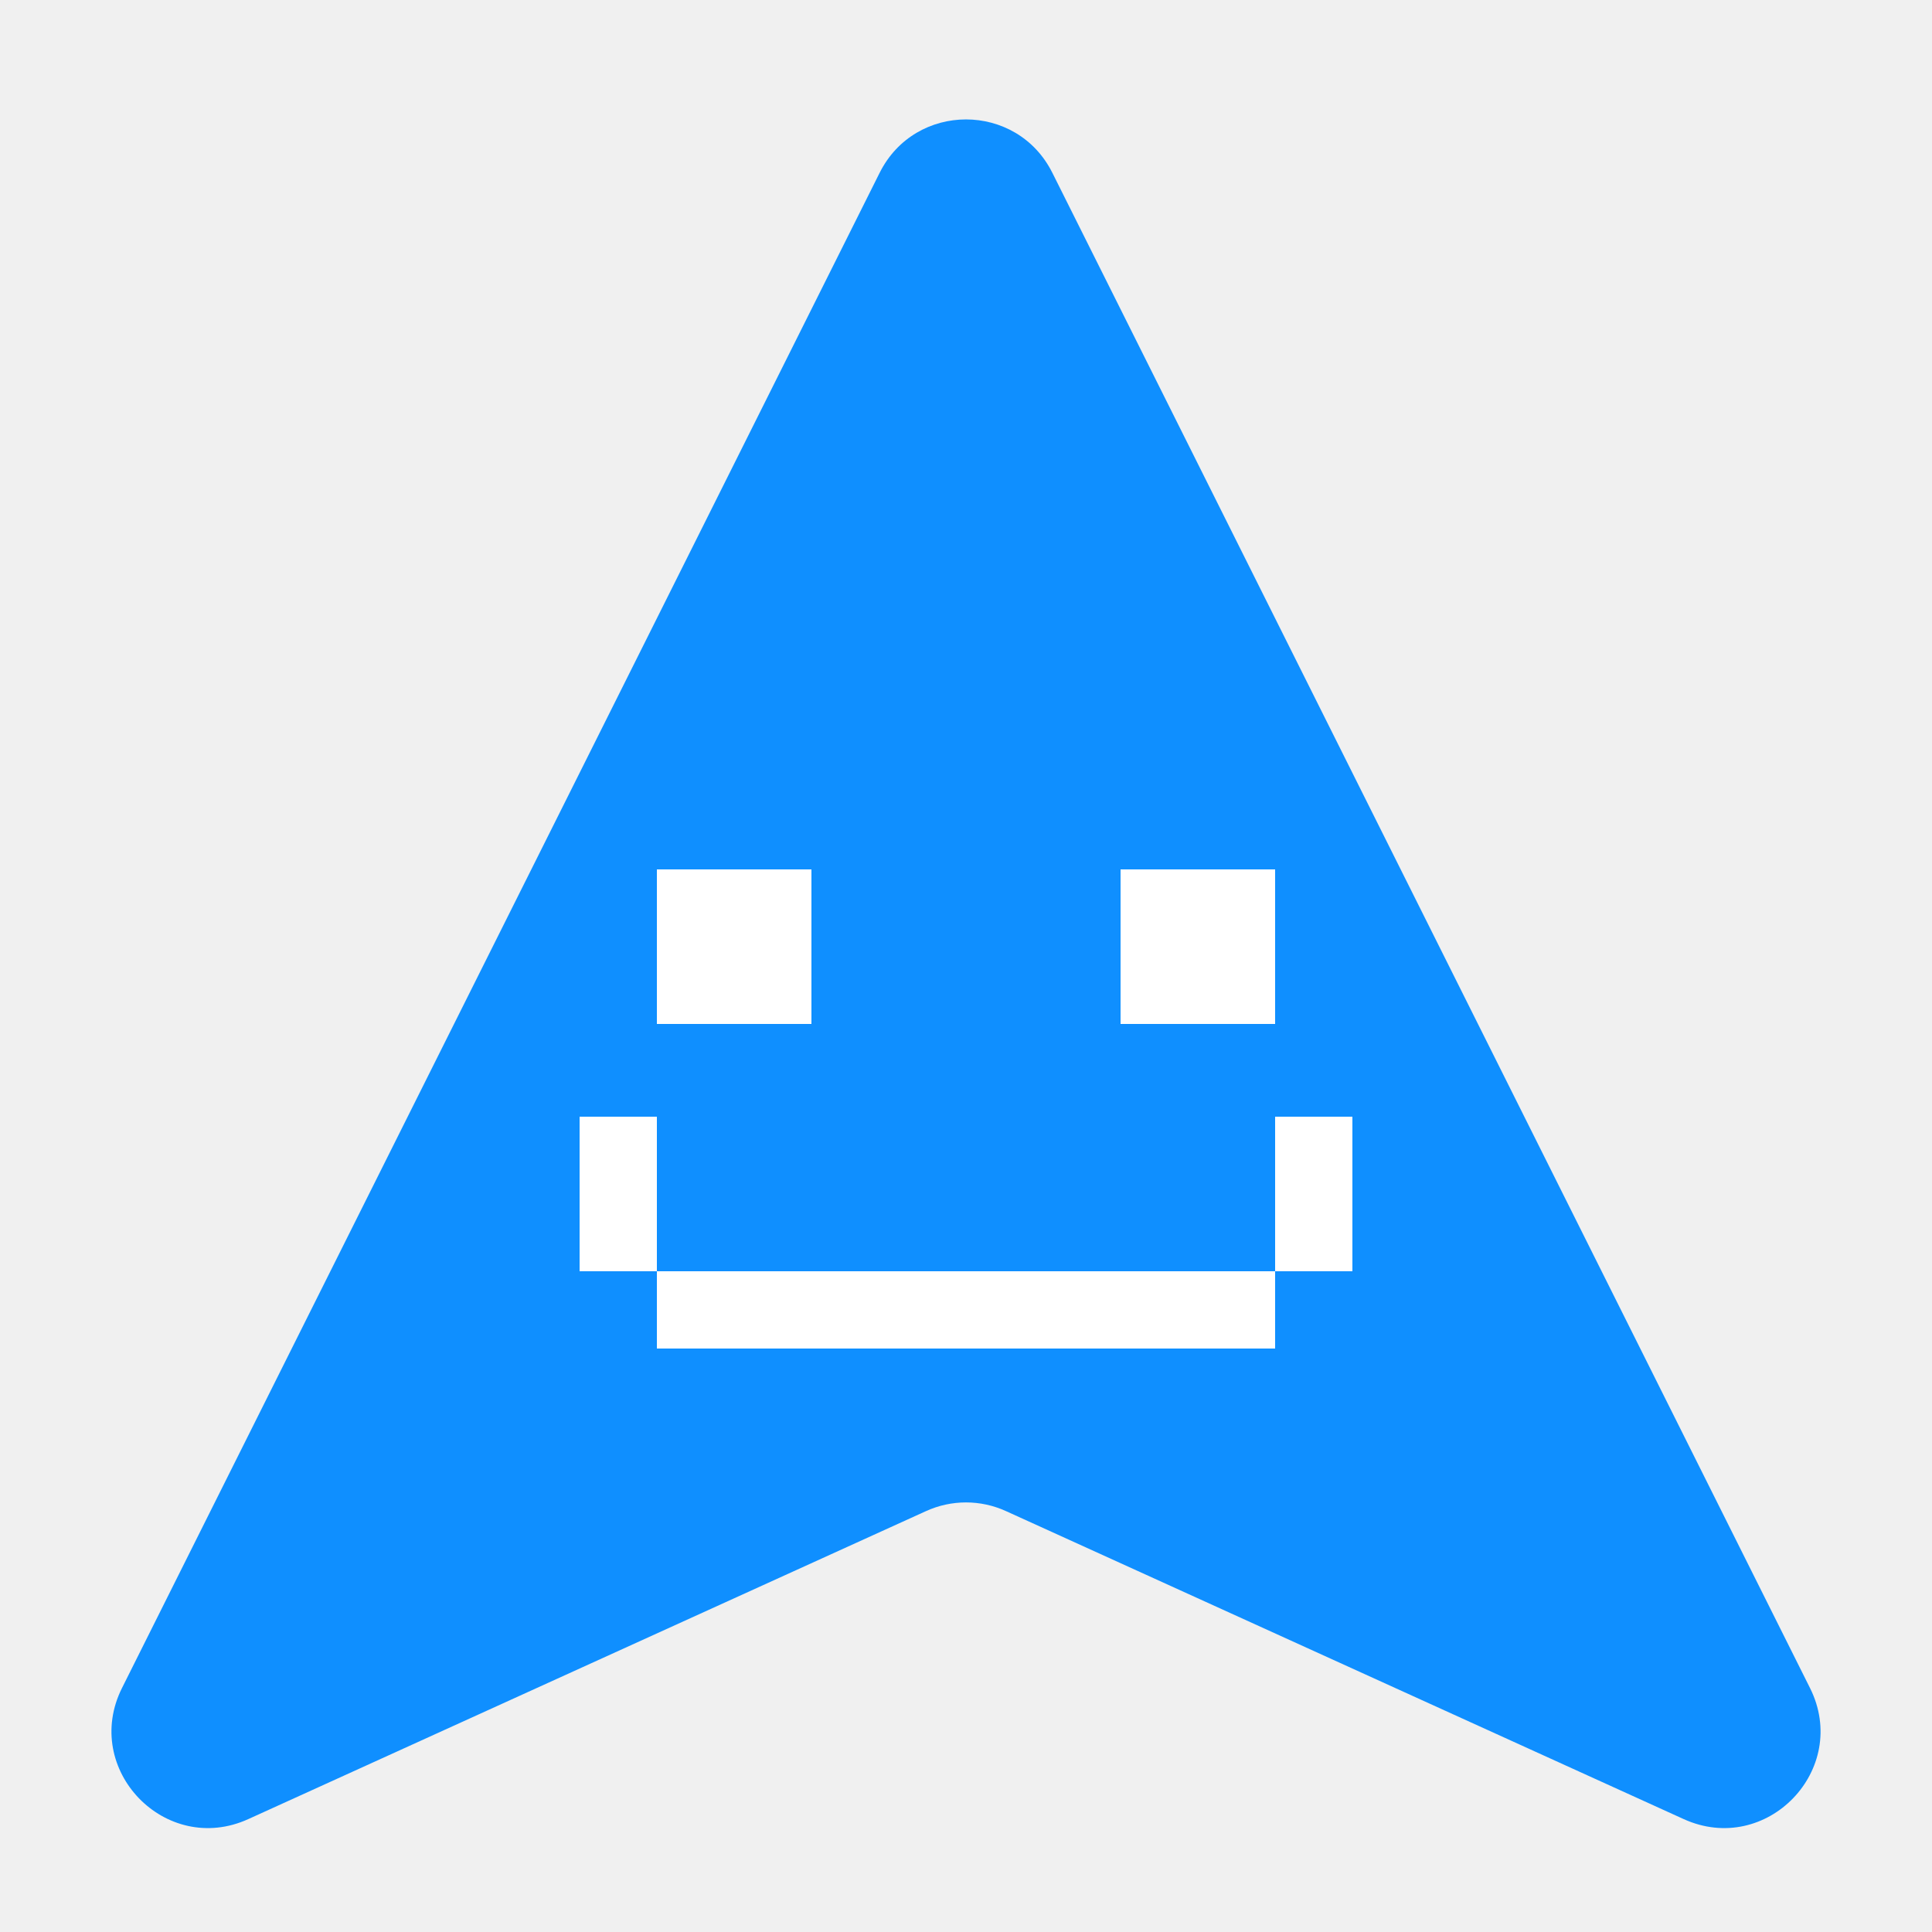
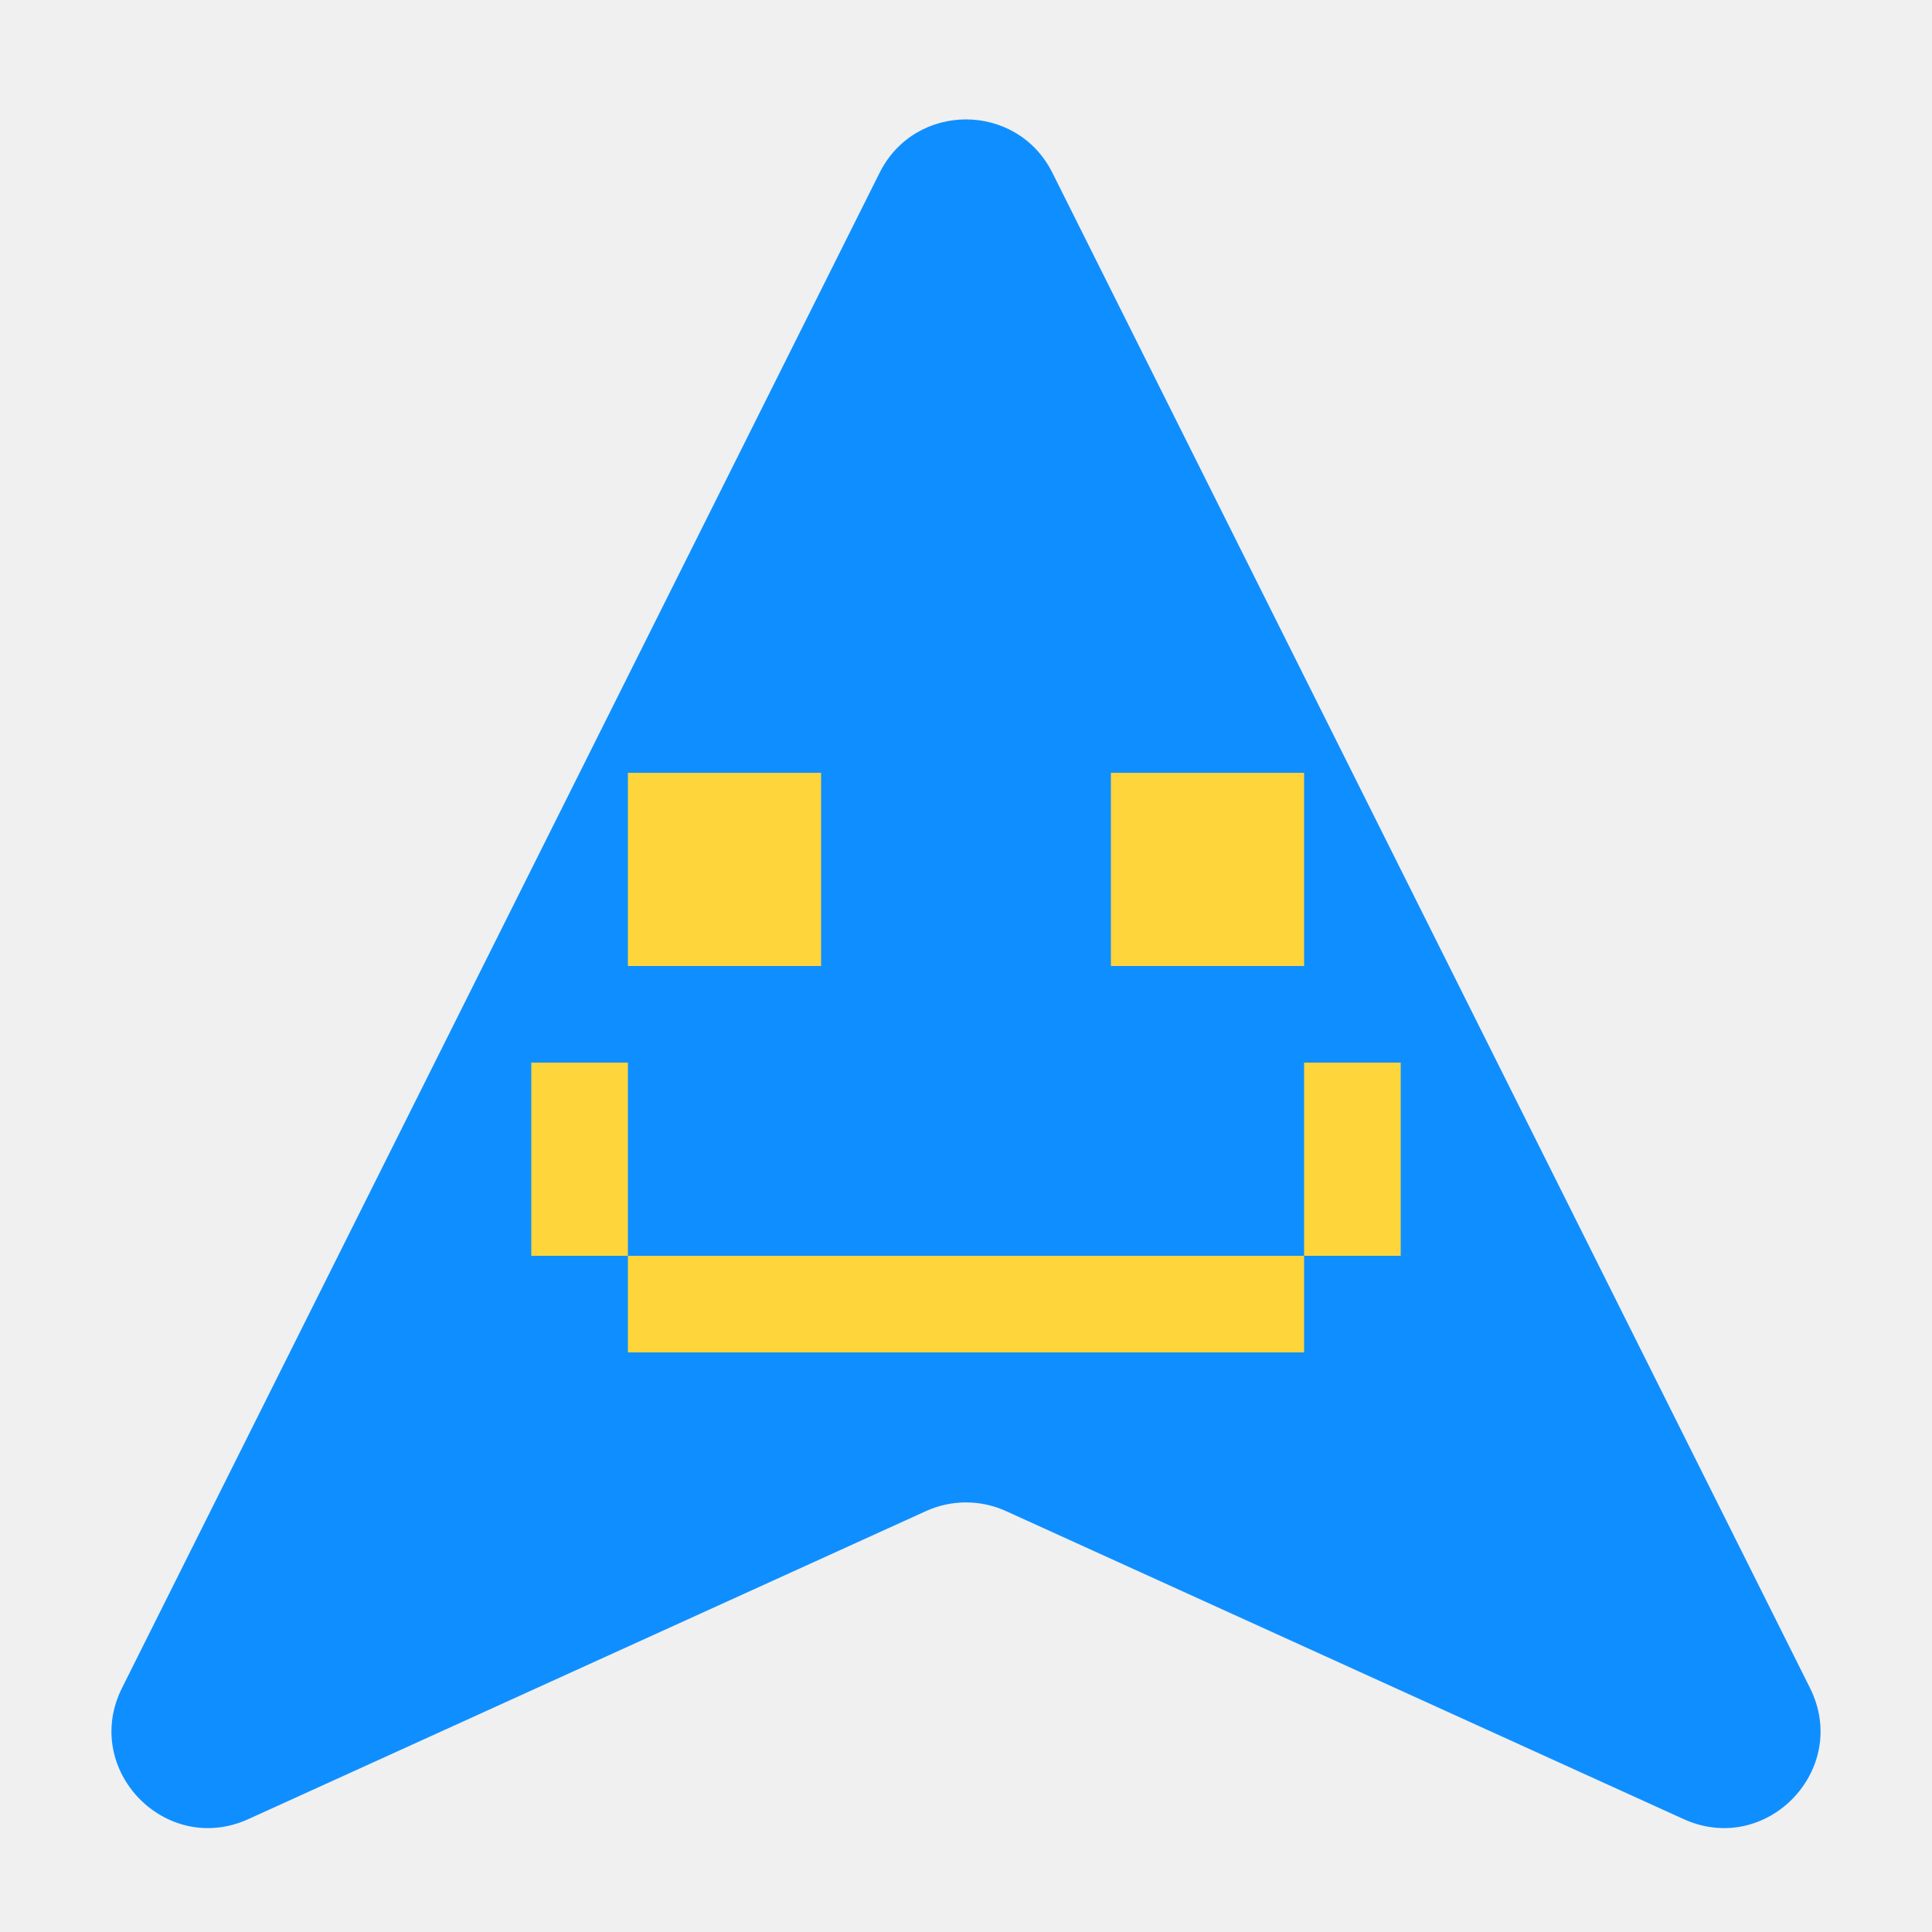
- <svg xmlns="http://www.w3.org/2000/svg" width="20" height="20" viewBox="0 0 20 20" fill="none">
-   <path d="M9.106 1.789C9.474 1.052 10.526 1.052 10.894 1.789L18.737 17.474C19.158 18.317 18.287 19.221 17.429 18.831L10.414 15.643C10.151 15.523 9.849 15.523 9.586 15.643L2.571 18.831C1.714 19.221 0.842 18.317 1.263 17.474L9.106 1.789Z" fill="#0F8FFF" />
-   <path d="M13.2 11.56H14V13.16H13.2V11.56Z" fill="white" />
-   <path d="M11.6 13.16H13.2V13.96H11.6V13.16Z" fill="white" />
-   <path d="M10 13.16H11.6V13.96H10V13.16Z" fill="white" />
-   <path d="M8.4 13.16H10V13.96H8.4V13.16Z" fill="white" />
-   <path d="M6.8 13.16H8.4V13.96H6.8V13.16Z" fill="white" />
-   <path d="M6 11.56H6.8L6.8 13.16H6V11.56Z" fill="white" />
-   <path d="M11.6 9H13.2V10.6H11.6V9Z" fill="white" />
-   <path d="M6.8 9H8.4V10.6H6.8V9Z" fill="white" />
+ <svg xmlns="http://www.w3.org/2000/svg" width="320" height="320" viewBox="0 0 320 320" fill="none">
+   <g clip-path="url(#clip0_783_744)">
+     <path d="M145.689 28.622C151.586 16.829 168.414 16.829 174.311 28.622L299.789 279.577C306.532 293.064 292.584 307.538 278.857 301.299L166.621 250.282C162.414 248.37 157.586 248.37 153.379 250.282L41.143 301.299C27.416 307.538 13.468 293.064 20.211 279.577L145.689 28.622Z" fill="#0F8FFF" />
+     <rect x="104" y="208" width="112" height="16" fill="#FFD53C" />
+     <rect width="16" height="32" transform="translate(216 176)" fill="#FFD53C" />
+     <rect width="16" height="32" transform="translate(88 176)" fill="#FFD53C" />
+     <rect x="104" y="128" width="32" height="32" fill="#FFD53C" />
+     <rect x="184" y="128" width="32" height="32" fill="#FFD53C" />
+   </g>
+   <defs>
+     <clipPath id="clip0_783_744">
+       <rect width="320" height="320" fill="white" />
+     </clipPath>
+   </defs>
</svg>
